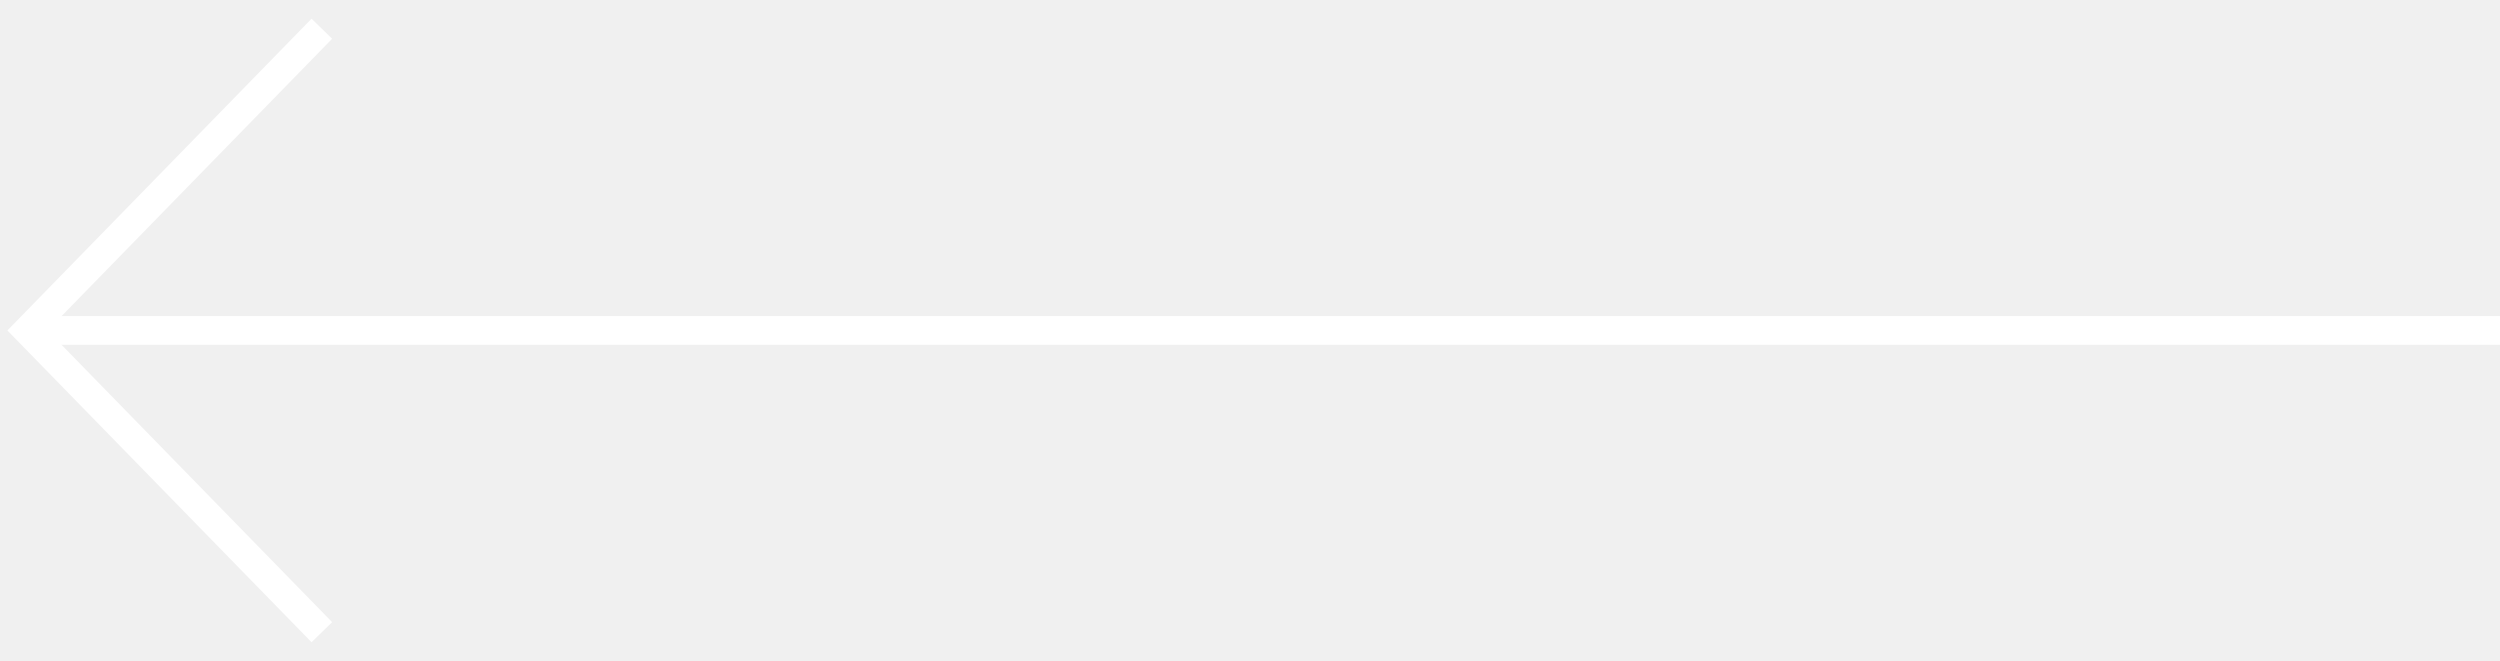
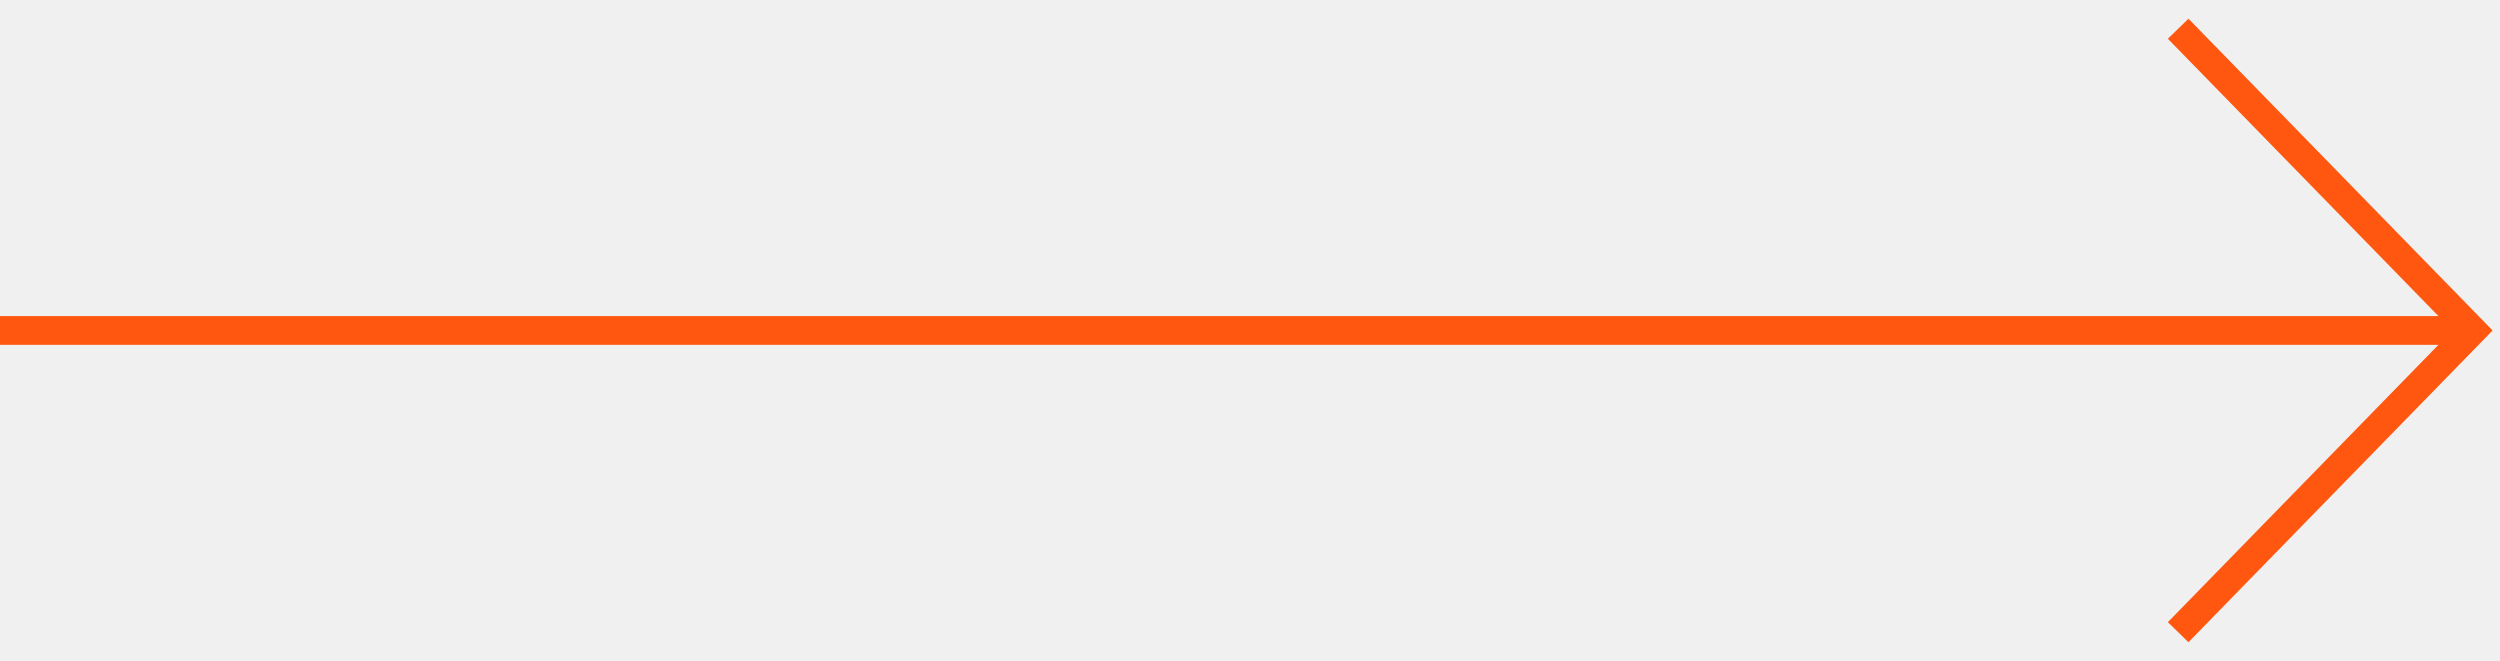
<svg xmlns="http://www.w3.org/2000/svg" width="87" height="23" viewBox="0 0 87 23" fill="none">
-   <path d="M11.2 22L0.956 11.5L11.2 1" stroke="white" />
-   <line x1="87" y1="11.5" x2="1" y2="11.5" stroke="white" />
+   <path d="M75.8 1L86.044 11.5L75.8 22" stroke="#FF570F" />
+   <line x1="4.37114e-08" y1="11.5" x2="86" y2="11.5" stroke="#FF570F" />
</svg>
